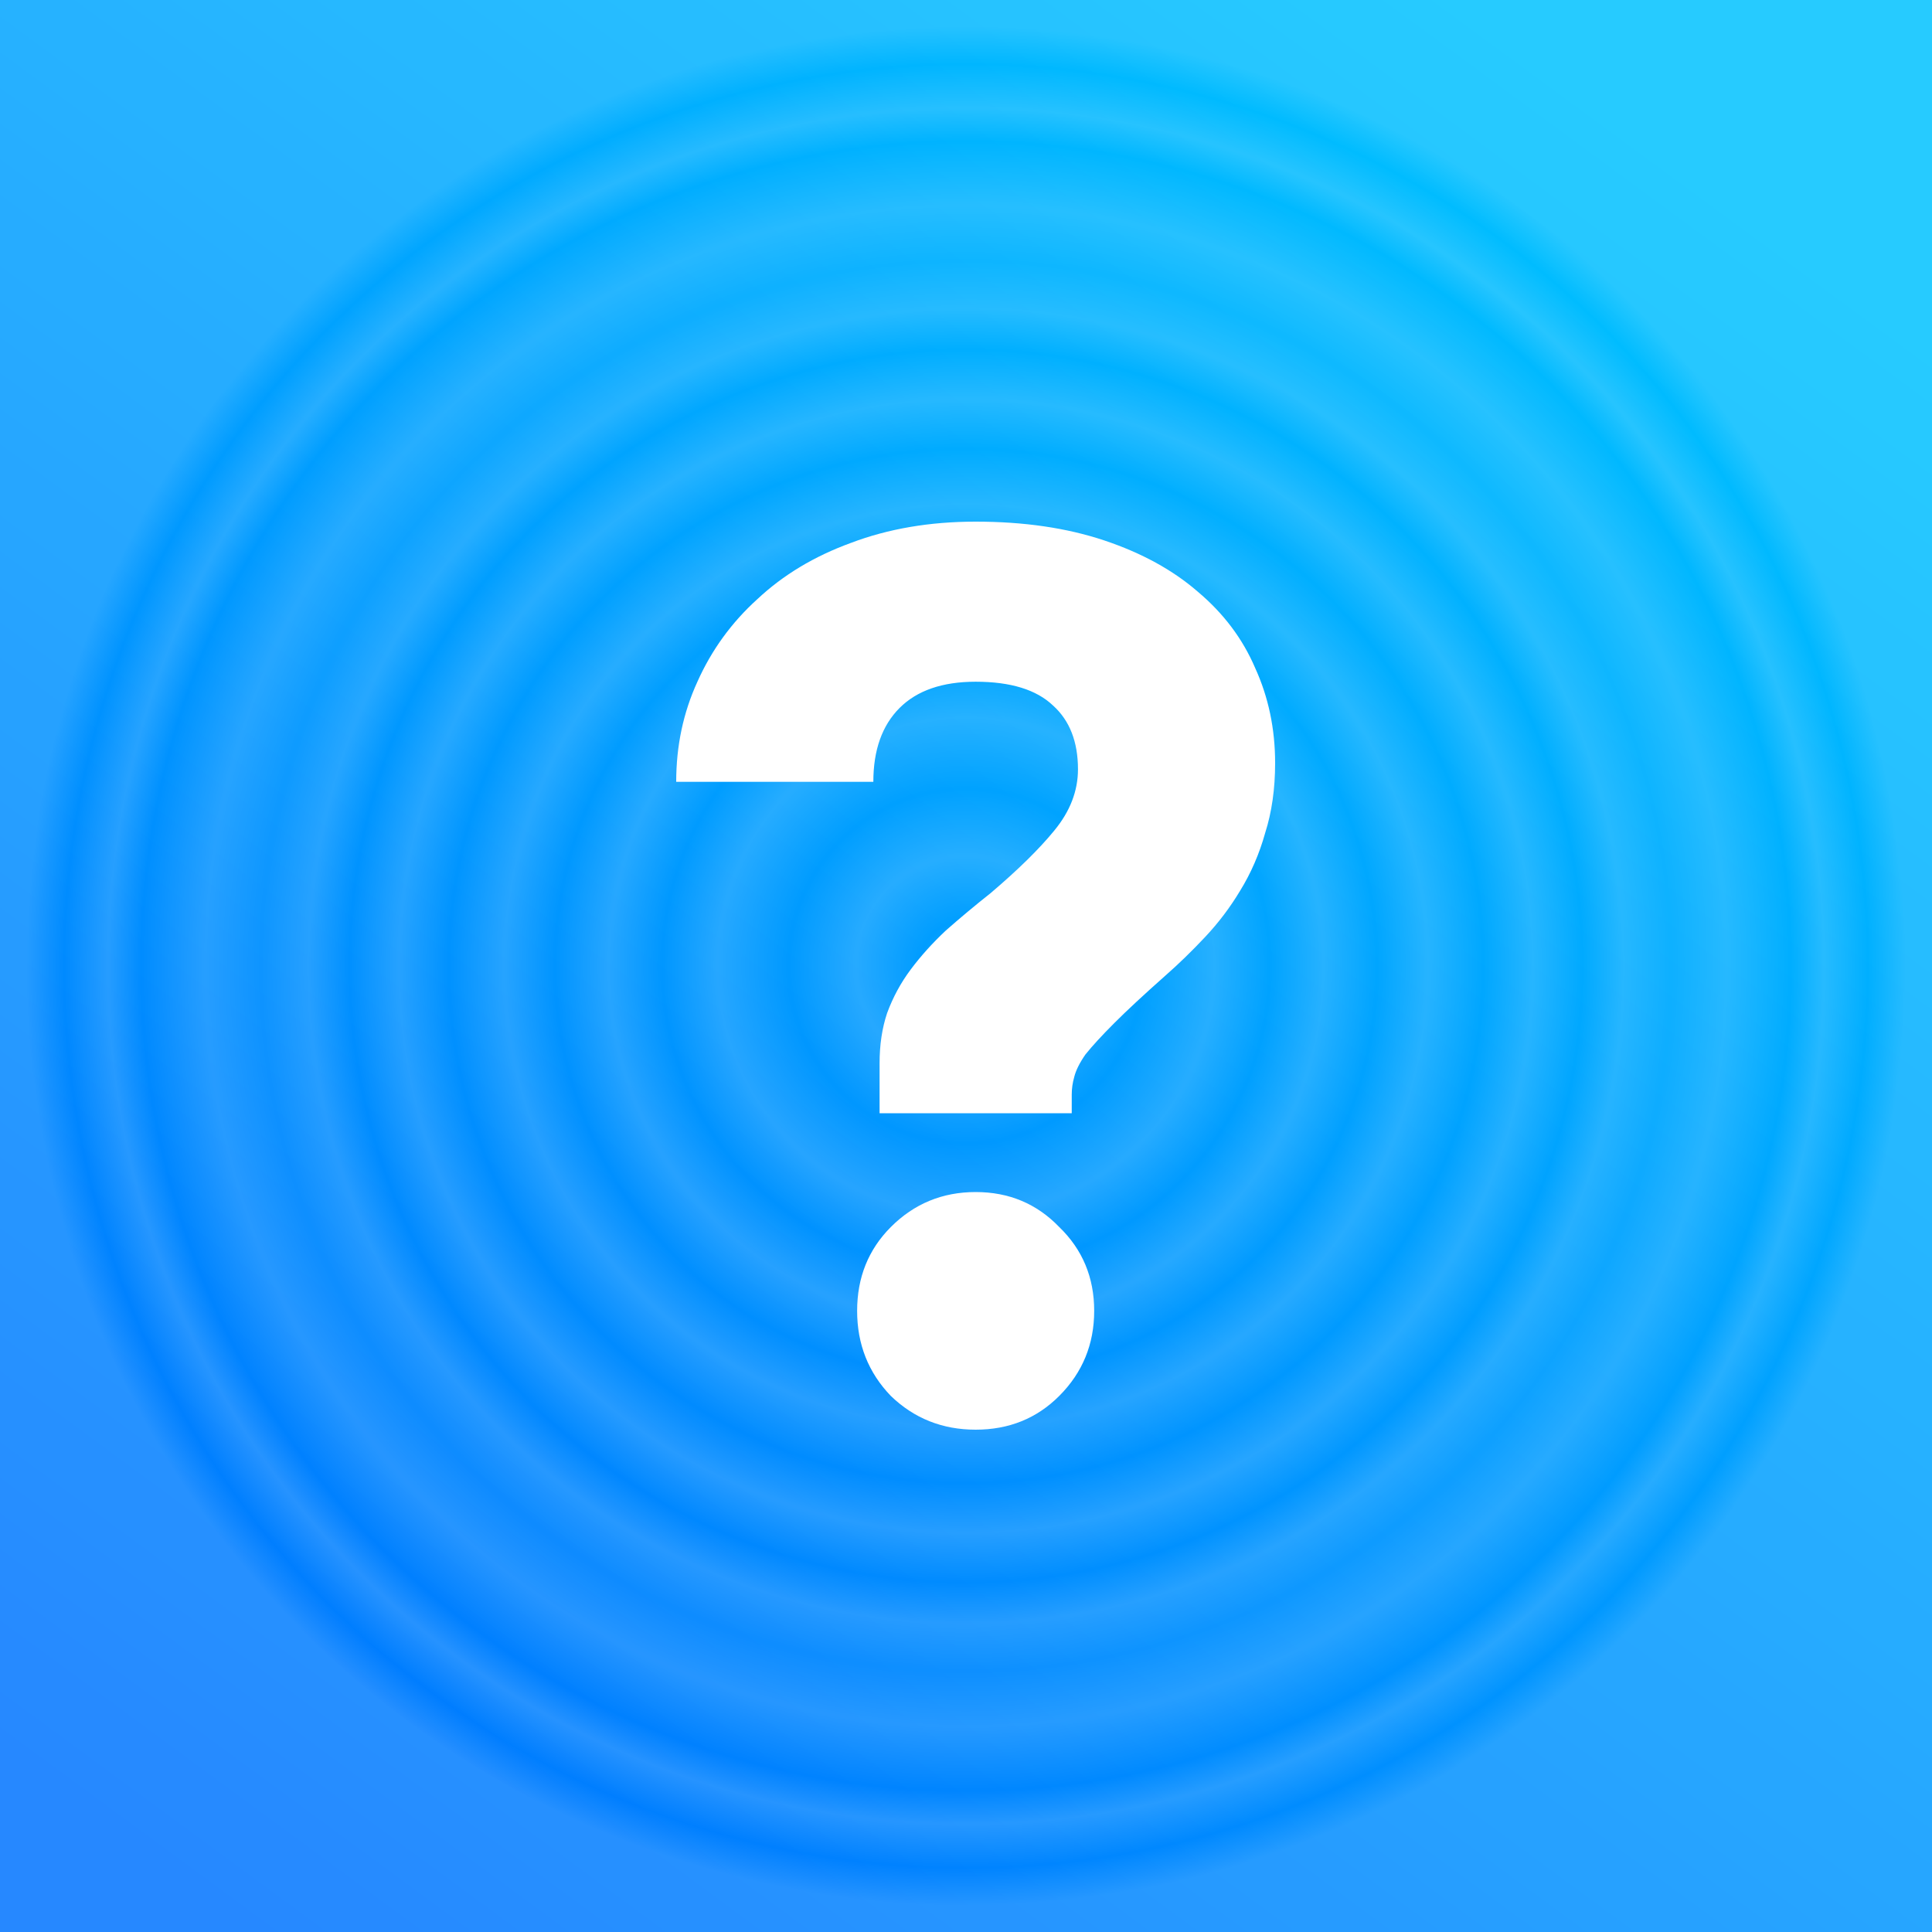
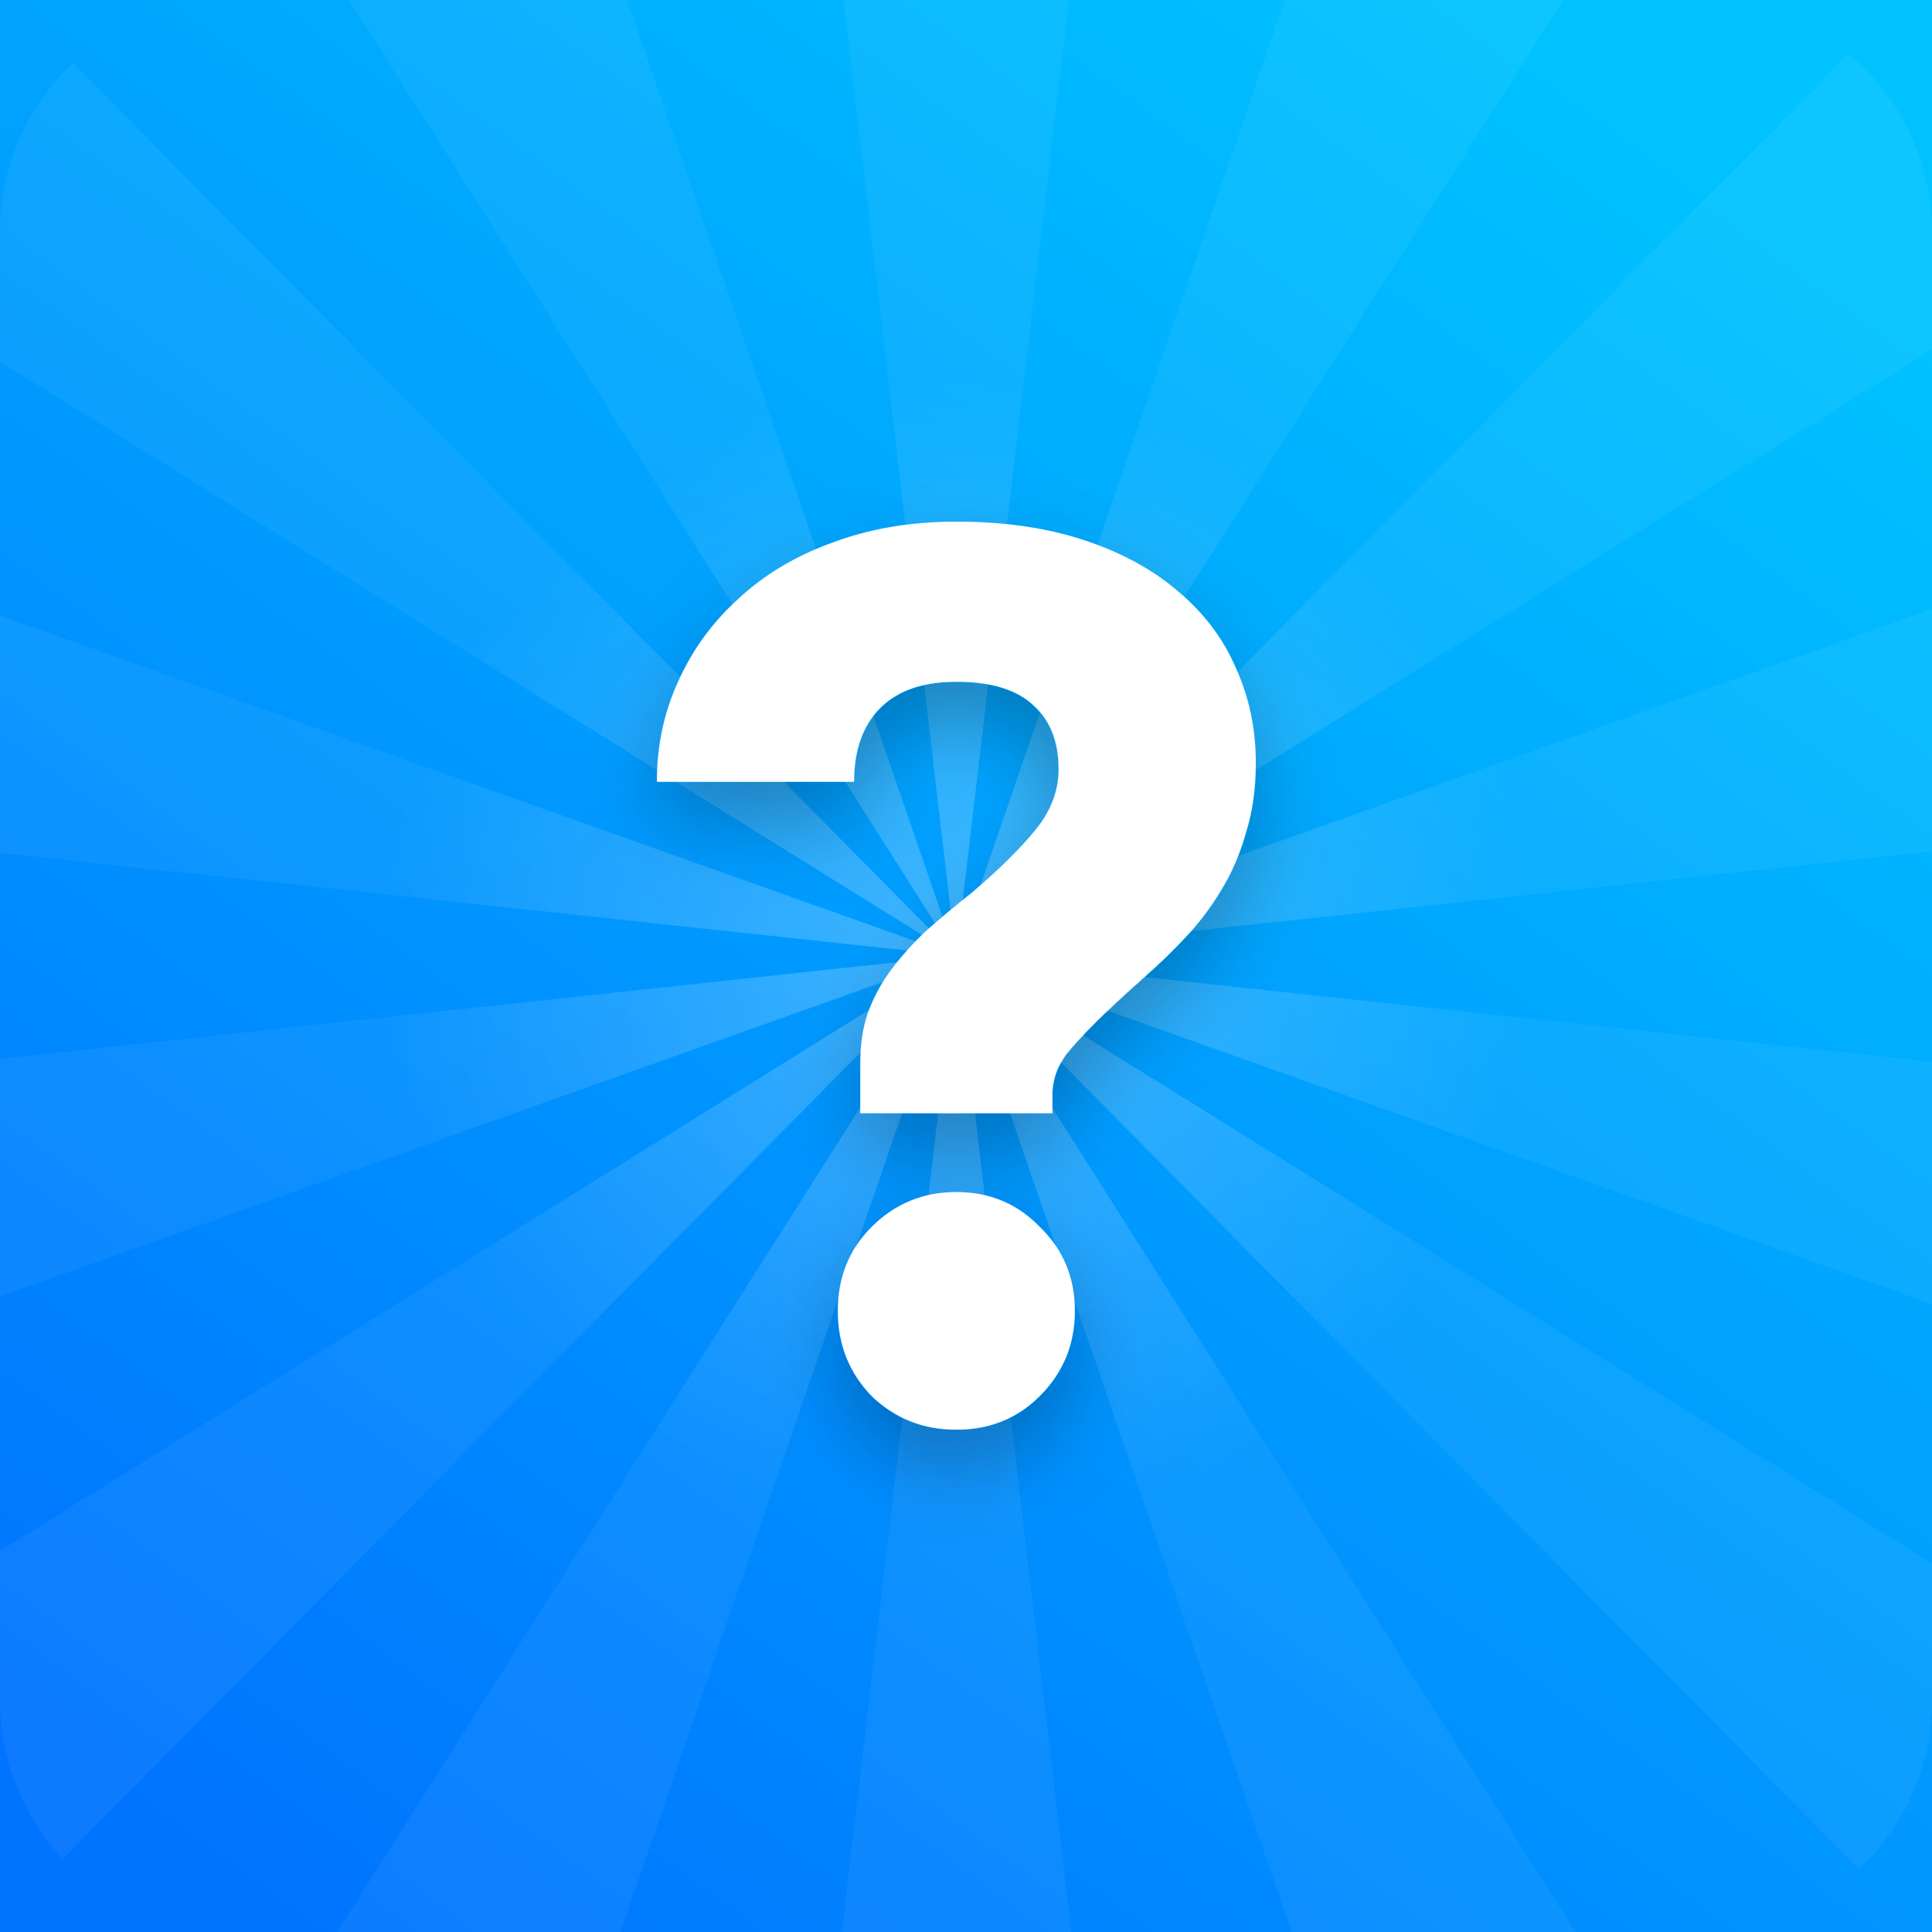
<svg xmlns="http://www.w3.org/2000/svg" width="100" height="100" viewBox="0 0 100 100" fill="none">
-   <rect width="100" height="100" fill="url(#paint0_linear_4903_35754)" />
-   <rect width="100" height="100" fill="url(#paint1_angular_4903_35754)" fill-opacity="0.15" />
-   <path d="M45.527 55.032C45.527 54.082 45.656 53.219 45.915 52.442C46.216 51.622 46.625 50.867 47.142 50.176C47.658 49.486 48.261 48.817 48.95 48.169C49.682 47.522 50.457 46.875 51.275 46.227C52.696 45.019 53.794 43.94 54.569 42.99C55.387 41.998 55.796 40.94 55.796 39.818C55.796 38.394 55.365 37.293 54.504 36.517C53.643 35.697 52.308 35.286 50.5 35.286C48.778 35.286 47.465 35.74 46.56 36.646C45.656 37.552 45.204 38.825 45.204 40.466H35C35 38.61 35.366 36.883 36.098 35.286C36.83 33.647 37.863 32.222 39.198 31.014C40.533 29.762 42.147 28.791 44.042 28.101C45.979 27.367 48.132 27 50.5 27C52.997 27 55.215 27.324 57.152 27.971C59.09 28.619 60.704 29.503 61.996 30.625C63.331 31.747 64.321 33.064 64.967 34.574C65.656 36.085 66 37.725 66 39.495C66 40.832 65.828 42.041 65.483 43.12C65.182 44.199 64.751 45.191 64.192 46.098C63.675 46.961 63.072 47.759 62.383 48.493C61.694 49.227 61.006 49.896 60.317 50.5C59.197 51.493 58.315 52.313 57.669 52.96C57.023 53.607 56.528 54.147 56.183 54.578C55.882 55.01 55.688 55.398 55.602 55.744C55.516 56.046 55.473 56.348 55.473 56.65V57.621H45.527V55.032ZM50.5 74C48.778 74 47.314 73.417 46.108 72.252C44.946 71.044 44.365 69.576 44.365 67.85C44.365 66.124 44.946 64.678 46.108 63.512C47.314 62.304 48.778 61.7 50.5 61.7C52.222 61.7 53.665 62.304 54.827 63.512C56.033 64.678 56.635 66.124 56.635 67.85C56.635 69.576 56.033 71.044 54.827 72.252C53.665 73.417 52.222 74 50.5 74Z" fill="white" />
+   <rect width="100" height="100" fill="url(#paint0_linear_5078_8690)" />
+   <mask id="mask0_5078_8690" style="mask-type:alpha" maskUnits="userSpaceOnUse" x="0" y="0" width="100" height="100">
+     <rect width="100" height="100" rx="12" fill="url(#paint1_linear_5078_8690)" />
+   </mask>
+   <g mask="url(#mask0_5078_8690)">
+     <path d="M40.843 -24L49.486 49.5L58.157 -24H40.843ZM17.628 -16.721L9.834 -12.959L49.486 49.5L25.421 -20.484L17.628 -16.721ZM-13.298 10.443L49.514 49.5L-2.514 -3.098L-13.298 10.443ZM-22.079 33.13L-24 41.562L49.514 49.472L-20.158 24.698L-22.079 33.13ZM-22.079 65.843L-20.158 74.275L49.514 49.472L-24 57.383L-22.079 65.843ZM-7.92 95.314L-2.541 102.071L49.486 49.472L-13.298 88.557L-7.92 95.314ZM17.628 115.721L25.421 119.484L49.486 49.5L9.862 111.959L17.628 115.721ZM58.157 123L49.514 49.5L40.87 123H58.157ZM81.345 115.721L89.138 111.959L49.486 49.5L73.552 119.484L81.345 115.721ZM106.92 95.314L112.298 88.557L49.486 49.5L101.514 102.098L106.92 95.314ZM119.158 74.302L121.079 65.87L123 57.438L49.486 49.527L119.158 74.302ZM121.079 33.13L119.158 24.698L49.486 49.5L123 41.59L121.079 33.13ZM101.514 -3.098L49.486 49.5L112.298 10.443L101.514 -3.098ZM81.345 -16.721L73.552 -20.484L49.486 49.5L89.138 -12.959L81.345 -16.721Z" fill="url(#paint2_radial_5078_8690)" />
+   </g>
+   <g filter="url(#filter0_d_5078_8690)">
+     <path d="M44.527 55.032C44.527 54.082 44.656 53.219 44.915 52.442C45.216 51.622 45.625 50.867 46.142 50.176C46.658 49.486 47.261 48.817 47.95 48.169C48.682 47.522 49.457 46.875 50.275 46.227C51.696 45.019 52.794 43.94 53.569 42.99C54.387 41.998 54.796 40.94 54.796 39.818C54.796 38.394 54.365 37.293 53.504 36.517C52.643 35.697 51.308 35.286 49.5 35.286C47.778 35.286 46.465 35.74 45.56 36.646C44.656 37.552 44.204 38.825 44.204 40.466H34C34 38.61 34.366 36.883 35.098 35.286C35.83 33.647 36.863 32.222 38.198 31.014C39.533 29.762 41.147 28.791 43.042 28.101C44.979 27.367 47.132 27 49.5 27C51.997 27 54.215 27.324 56.152 27.971C58.09 28.619 59.704 29.503 60.996 30.625C62.331 31.747 63.321 33.064 63.967 34.574C64.656 36.085 65 37.725 65 39.495C65 40.832 64.828 42.041 64.483 43.12C64.182 44.199 63.751 45.191 63.192 46.098C62.675 46.961 62.072 47.759 61.383 48.493C60.694 49.227 60.006 49.896 59.317 50.5C58.197 51.493 57.315 52.313 56.669 52.96C56.023 53.607 55.528 54.147 55.183 54.578C54.882 55.01 54.688 55.398 54.602 55.744C54.516 56.046 54.473 56.348 54.473 56.65V57.621H44.527V55.032ZM49.5 74C47.778 74 46.314 73.417 45.108 72.252C43.946 71.044 43.365 69.576 43.365 67.85C43.365 66.124 43.946 64.678 45.108 63.512C46.314 62.304 47.778 61.7 49.5 61.7C51.222 61.7 52.665 62.304 53.827 63.512C55.033 64.678 55.635 66.124 55.635 67.85C55.635 69.576 55.033 71.044 53.827 72.252C52.665 73.417 51.222 74 49.5 74Z" fill="white" />
+   </g>
  <defs>
-     <linearGradient id="paint0_linear_4903_35754" x1="13.182" y1="100" x2="82.727" y2="5.454" gradientUnits="userSpaceOnUse">
+     <filter id="filter0_d_5078_8690" x="30" y="25" width="39" height="55" filterUnits="userSpaceOnUse" color-interpolation-filters="sRGB">
+       <feFlood flood-opacity="0" result="BackgroundImageFix" />
+       <feColorMatrix in="SourceAlpha" type="matrix" values="0 0 0 0 0 0 0 0 0 0 0 0 0 0 0 0 0 0 127 0" result="hardAlpha" />
+       <feOffset dy="2" />
+       <feGaussianBlur stdDeviation="2" />
+       <feComposite in2="hardAlpha" operator="out" />
+       <feColorMatrix type="matrix" values="0 0 0 0 0 0 0 0 0 0 0 0 0 0 0 0 0 0 0.25 0" />
+       <feBlend mode="normal" in2="BackgroundImageFix" result="effect1_dropShadow_5078_8690" />
+       <feBlend mode="normal" in="SourceGraphic" in2="effect1_dropShadow_5078_8690" result="shape" />
+     </filter>
+     <linearGradient id="paint0_linear_5078_8690" x1="13.182" y1="100" x2="82.727" y2="5.454" gradientUnits="userSpaceOnUse">
      <stop stop-color="#0073FF" />
      <stop offset="1" stop-color="#00C2FF" />
    </linearGradient>
-     <radialGradient id="paint1_angular_4903_35754" cx="0" cy="0" r="1" gradientUnits="userSpaceOnUse" gradientTransform="translate(50 50) rotate(90) scale(50)">
-       <stop offset="0.005" stop-color="white" />
-       <stop offset="0.047" stop-color="white" stop-opacity="0" />
-       <stop offset="0.113" stop-color="white" />
-       <stop offset="0.182" stop-color="white" stop-opacity="0" />
-       <stop offset="0.255" stop-color="white" />
-       <stop offset="0.312" stop-color="white" stop-opacity="0" />
-       <stop offset="0.367" stop-color="white" />
-       <stop offset="0.422" stop-color="white" stop-opacity="0" />
-       <stop offset="0.474" stop-color="white" />
-       <stop offset="0.531" stop-color="white" stop-opacity="0" />
-       <stop offset="0.582" stop-color="white" />
-       <stop offset="0.633" stop-color="white" stop-opacity="0" />
-       <stop offset="0.675" stop-color="white" />
-       <stop offset="0.724" stop-color="white" stop-opacity="0.355" />
-       <stop offset="0.751" stop-color="white" stop-opacity="0.663" />
-       <stop offset="0.781" stop-color="white" />
-       <stop offset="0.847" stop-color="white" stop-opacity="0" />
-       <stop offset="0.881" stop-color="white" />
-       <stop offset="0.926" stop-color="white" stop-opacity="0" />
-       <stop offset="0.965" stop-color="white" />
+     <linearGradient id="paint1_linear_5078_8690" x1="13.182" y1="100" x2="82.727" y2="5.454" gradientUnits="userSpaceOnUse">
+       <stop stop-color="#0073FF" />
+       <stop offset="1" stop-color="#00C2FF" />
+     </linearGradient>
+     <radialGradient id="paint2_radial_5078_8690" cx="0" cy="0" r="1" gradientUnits="userSpaceOnUse" gradientTransform="translate(49.4981 49.4982) scale(73.471 73.5396)">
+       <stop stop-color="white" stop-opacity="0.25" />
+       <stop offset="0.411" stop-color="white" stop-opacity="0.05" />
    </radialGradient>
  </defs>
</svg>
